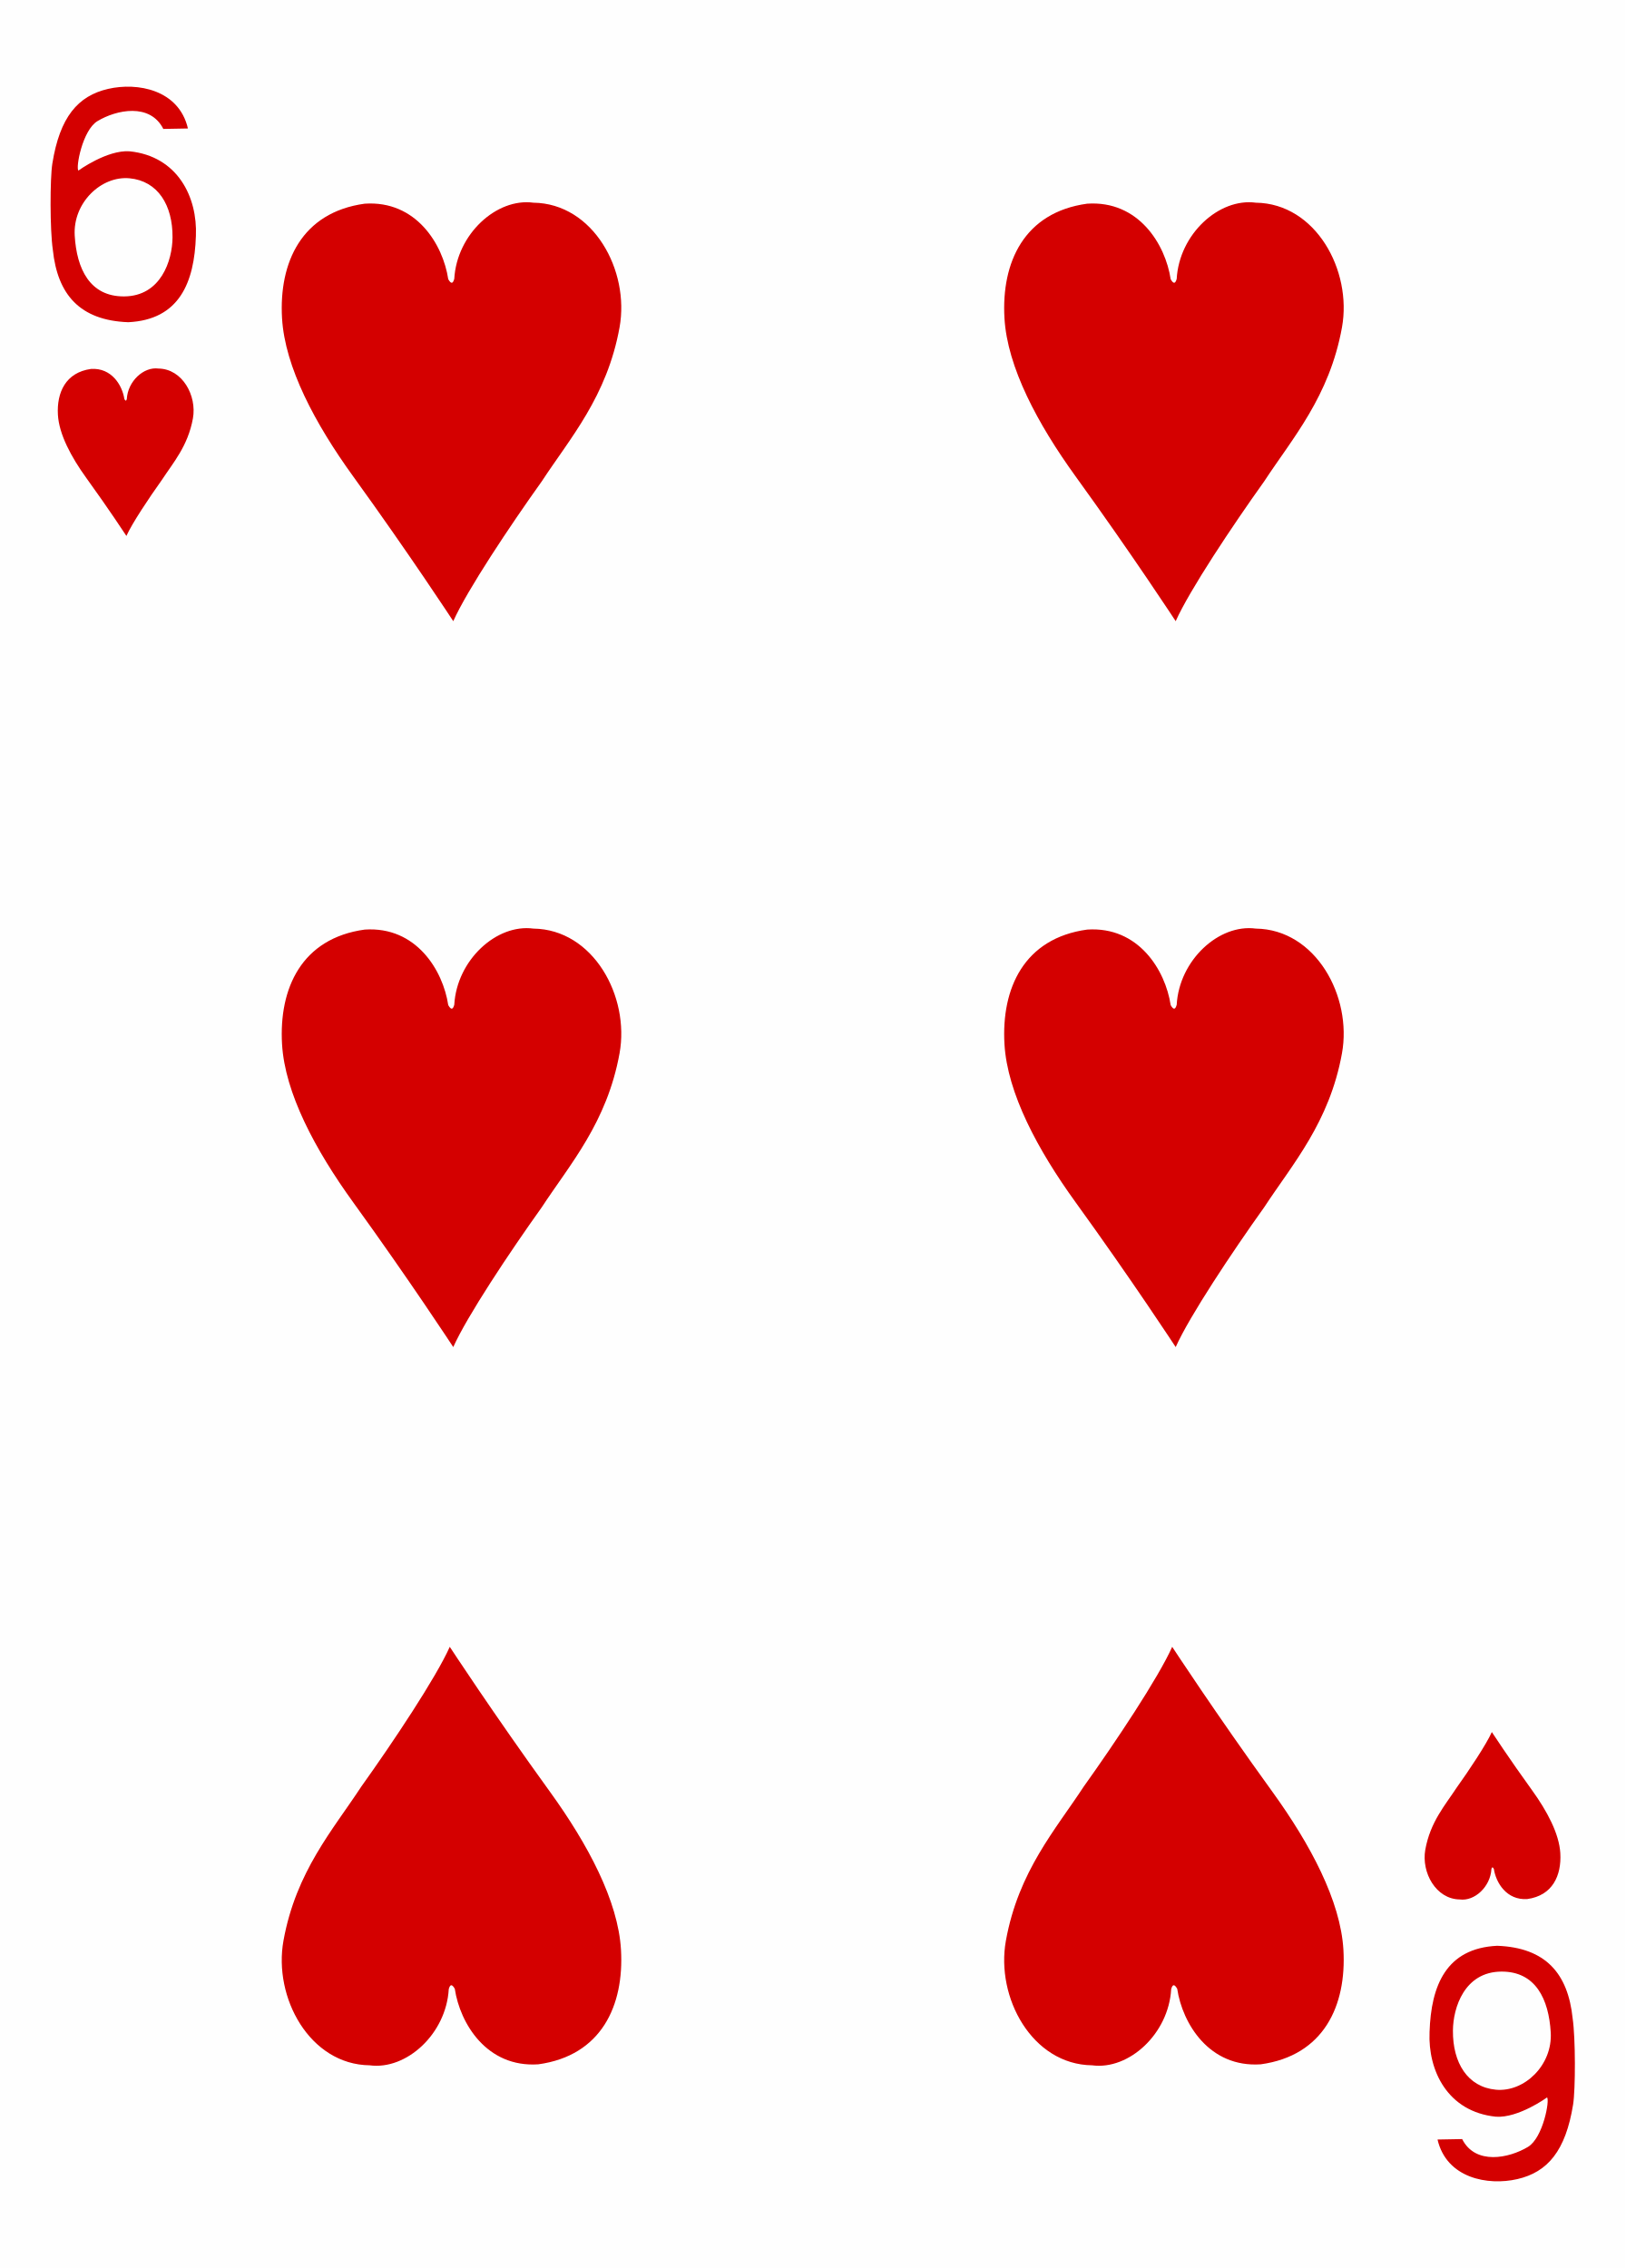
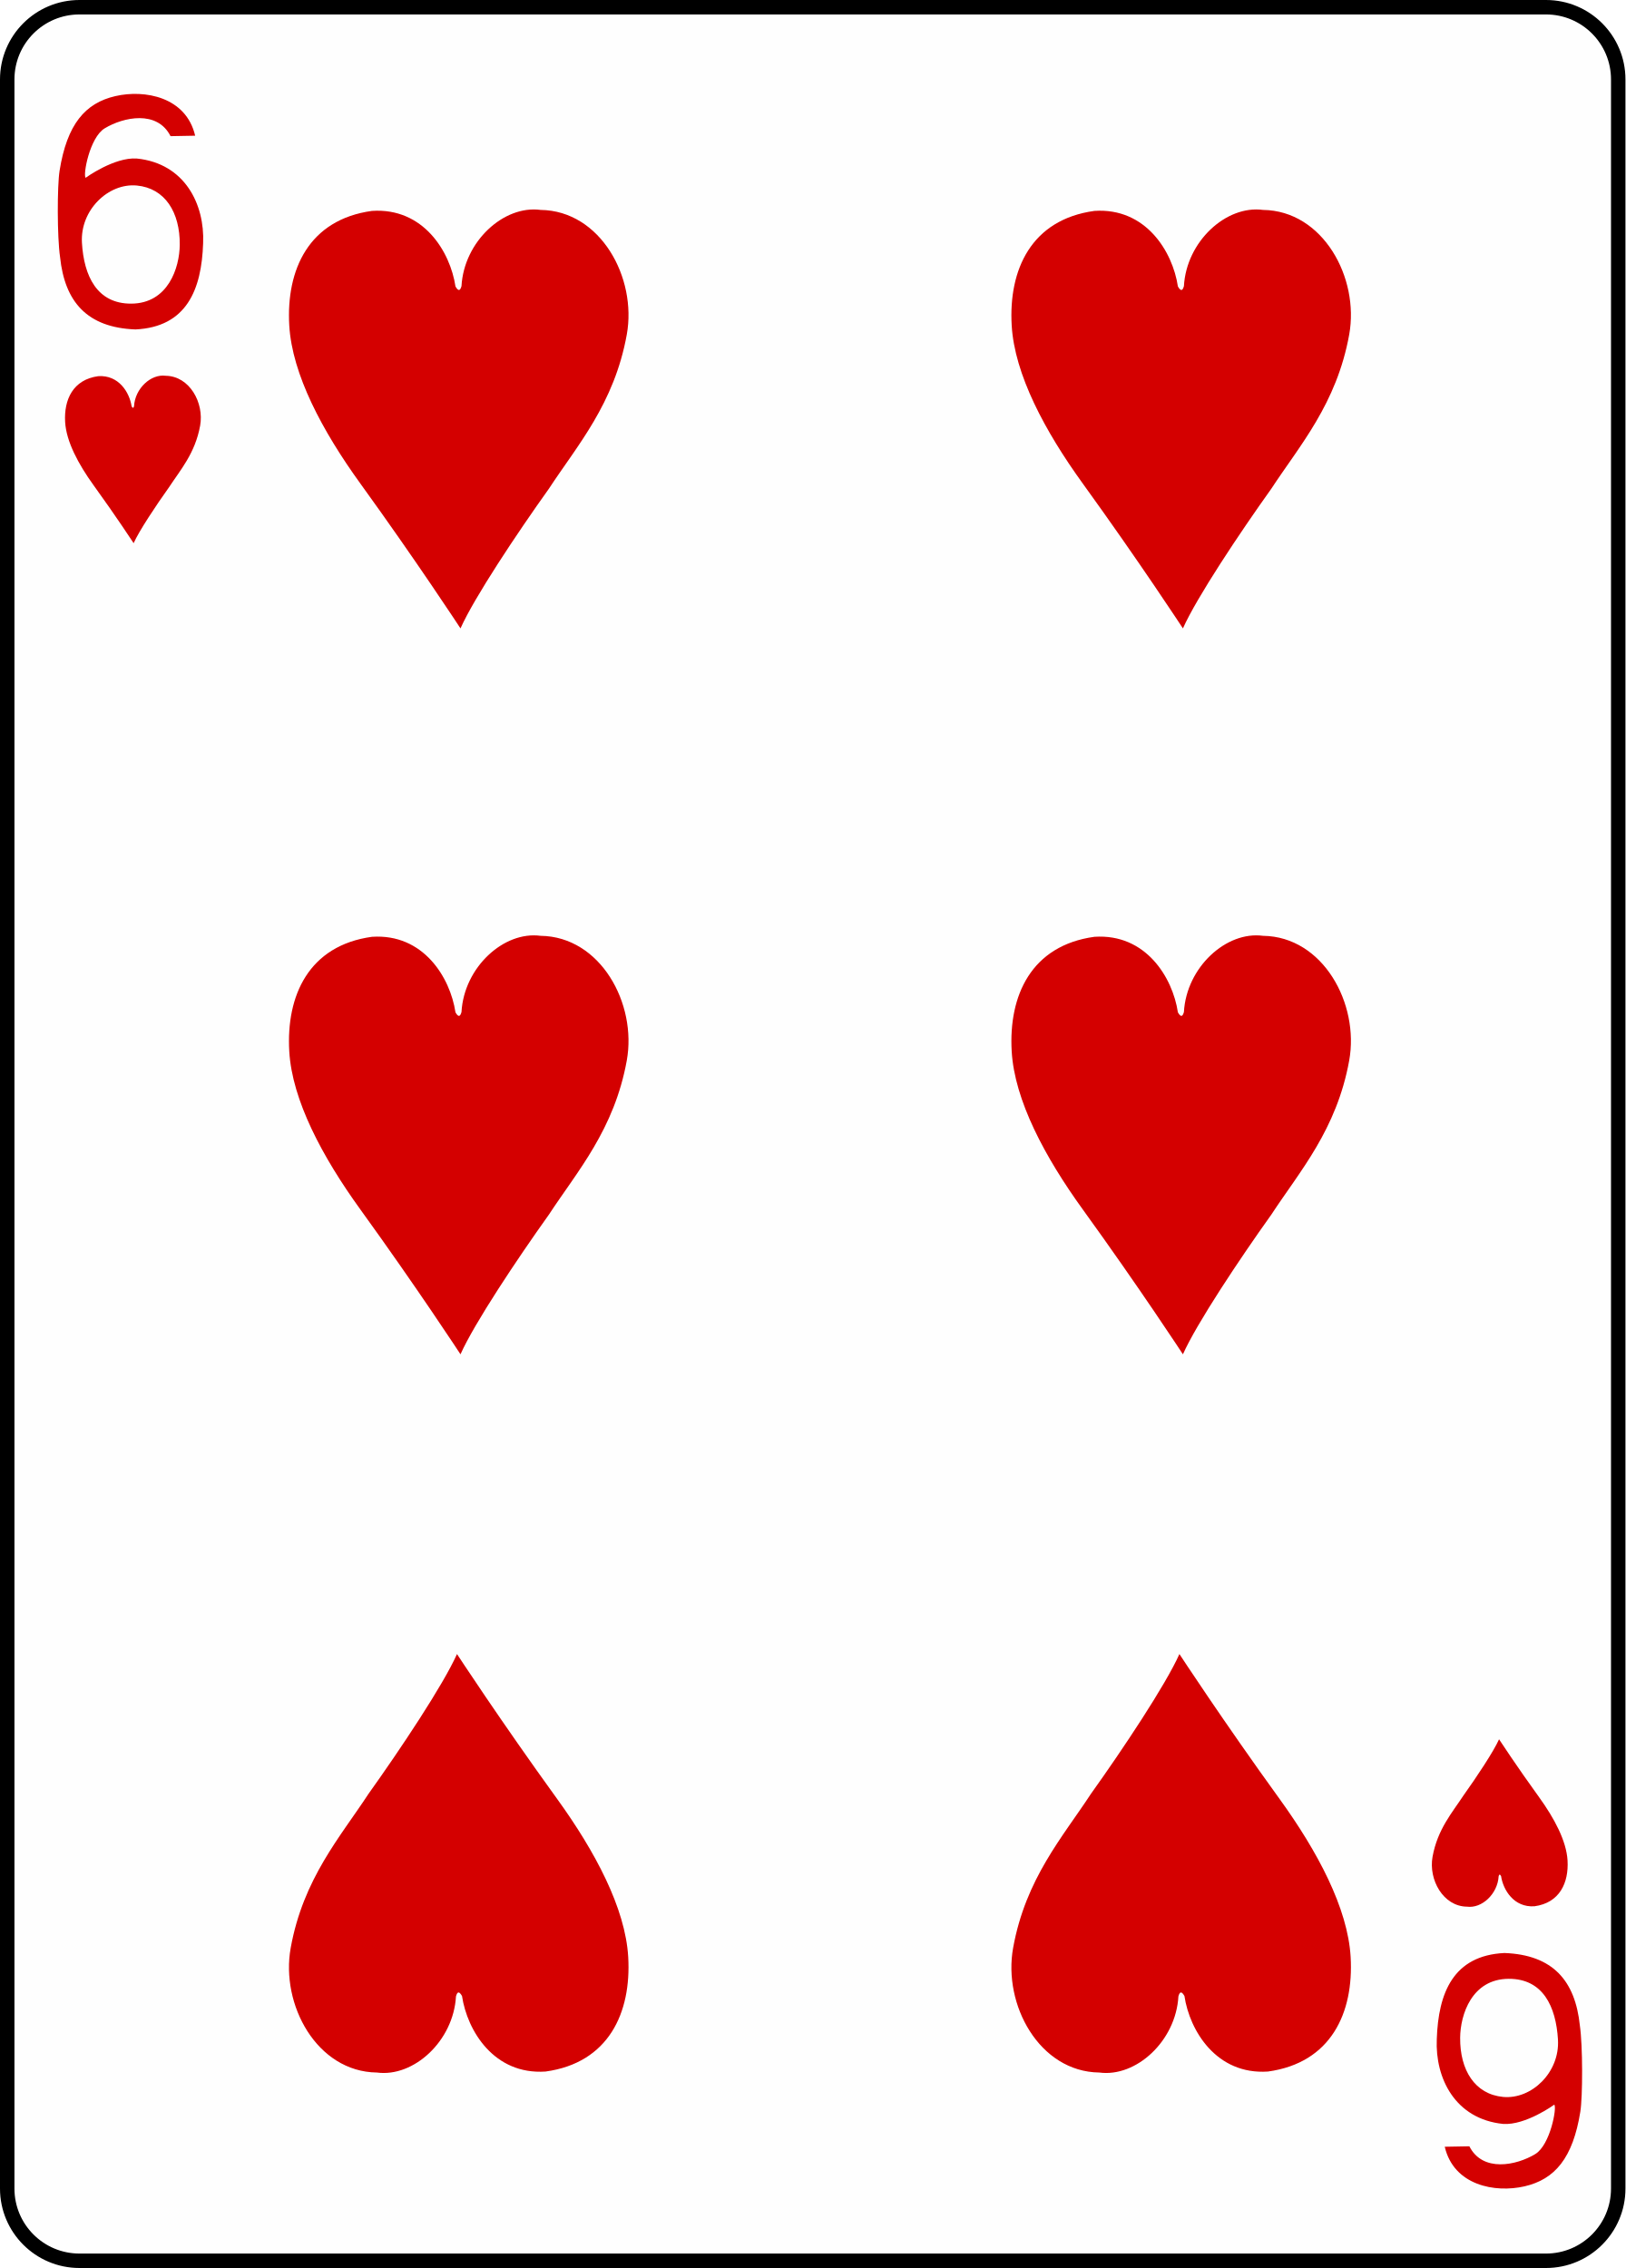
- <svg xmlns="http://www.w3.org/2000/svg" xmlns:xlink="http://www.w3.org/1999/xlink" version="1.2" baseProfile="tiny" viewBox="0 0 225 314" width="225px" height="314px" fill="#d40000">
+ <svg xmlns="http://www.w3.org/2000/svg" xmlns:xlink="http://www.w3.org/1999/xlink" version="1.2" baseProfile="tiny" viewBox="-1 -1 225 314" width="225px" height="314px" fill="#d40000">
  <defs>
    <path id="suit" d="M16.491,0.199             c7.12-0.475,10.831,5.639,11.556,10.456c0.432,0.766,0.668,0.55,0.834-0.042c0.348-6.186,5.855-11.24,10.955-10.55             c8.3,0.108,13.344,9.393,11.926,17.251c-1.733,9.6-6.877,15.38-10.771,21.332C36.585,44.811,30.654,53.715,28.742,58             c0,0-6.027-9.222-13.87-20.067c-5.243-7.252-9.44-15.11-9.831-21.875C4.595,8.327,7.751,1.399,16.491,0.199L16.491,0.199z" />
    <path id="numeral" d="M0.313,22.581c-0.408-2.747-0.402-9.844-0.066-11.942C1.276,4.21,3.779,1.271,7.97,0.306             c4.067-0.936,9.789,0.105,11.044,5.481L15.607,5.85c-1.84-3.634-6.495-2.661-9.115-1.082c-2.094,1.263-3.039,6.521-2.635,6.844             c-0.003,0,3.957-2.877,7.076-2.665c6.668,0.682,9.417,6.354,9.184,11.719c-0.209,6.449-2.294,11.602-9.36,11.944             C4.038,32.361,0.957,28.762,0.313,22.581z             M16.882,20.876c0.037-4.476-2.033-7.822-5.948-8.192c-3.916-0.368-7.864,3.382-7.591,7.942c0.273,4.578,2.078,8.434,6.825,8.412             C15.276,29.014,16.857,24.061,16.882,20.876L16.882,20.876z" />
  </defs>
-   <rect width="225" height="314" fill="#fefefe" />
+   <rect stroke="#000000" stroke-width="2" rx="10" ry="10" width="223" height="312" fill="#fefefe" />
  <g class="maxi-card">
    <use xlink:href="#numeral" transform="matrix(1,0,0,1,7,12)" />
    <use xlink:href="#suit" transform="matrix(0.4,0,0,0.4,6,51)" />
    <use xlink:href="#numeral" transform="matrix(-1,0,0,-1,218,302)" />
    <use xlink:href="#suit" transform="matrix(-0.4,0,0,-0.4,218,263)" />
    <use xlink:href="#suit" transform="matrix(1,0,0,1,34,28)" />
    <use xlink:href="#suit" transform="matrix(1,0,0,1,134,28)" />
    <use xlink:href="#suit" transform="matrix(1,0,0,1,34,128.5)" />
    <use xlink:href="#suit" transform="matrix(1,0,0,1,134,128.5)" />
    <use xlink:href="#suit" transform="matrix(-1,0,0,-1,91,286)" />
    <use xlink:href="#suit" transform="matrix(-1,0,0,-1,191,286)" />
  </g>
</svg>
